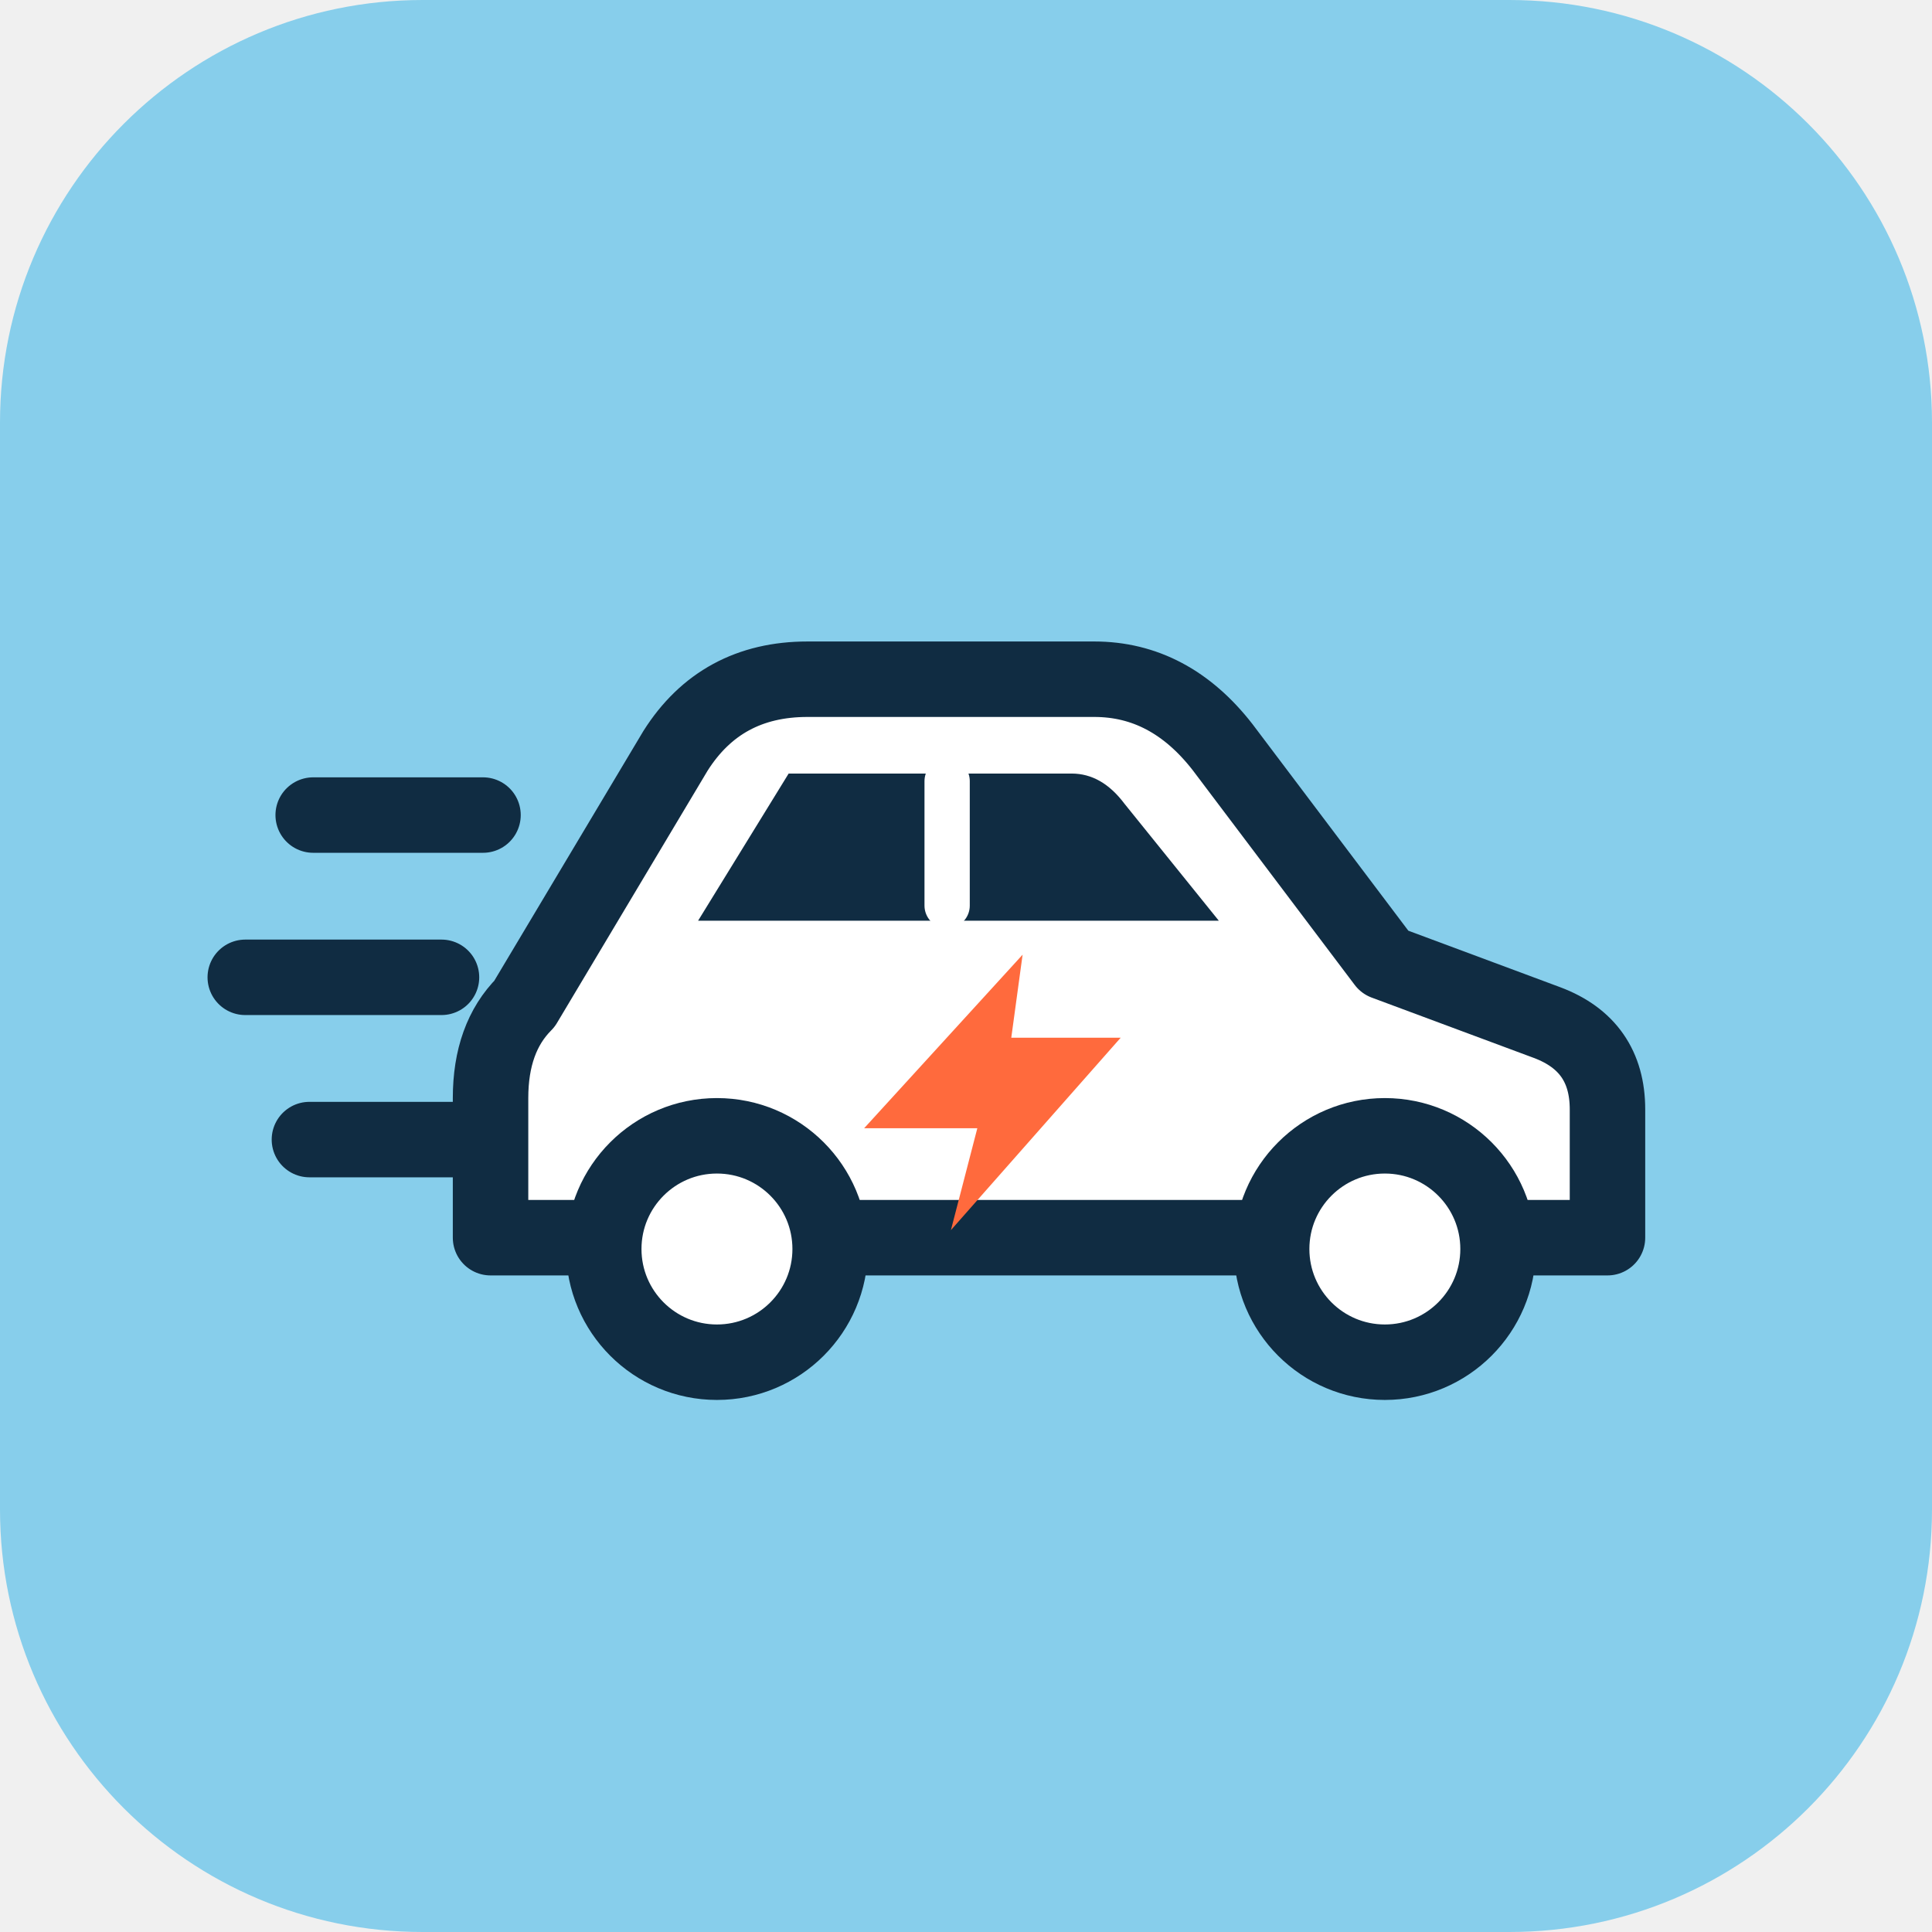
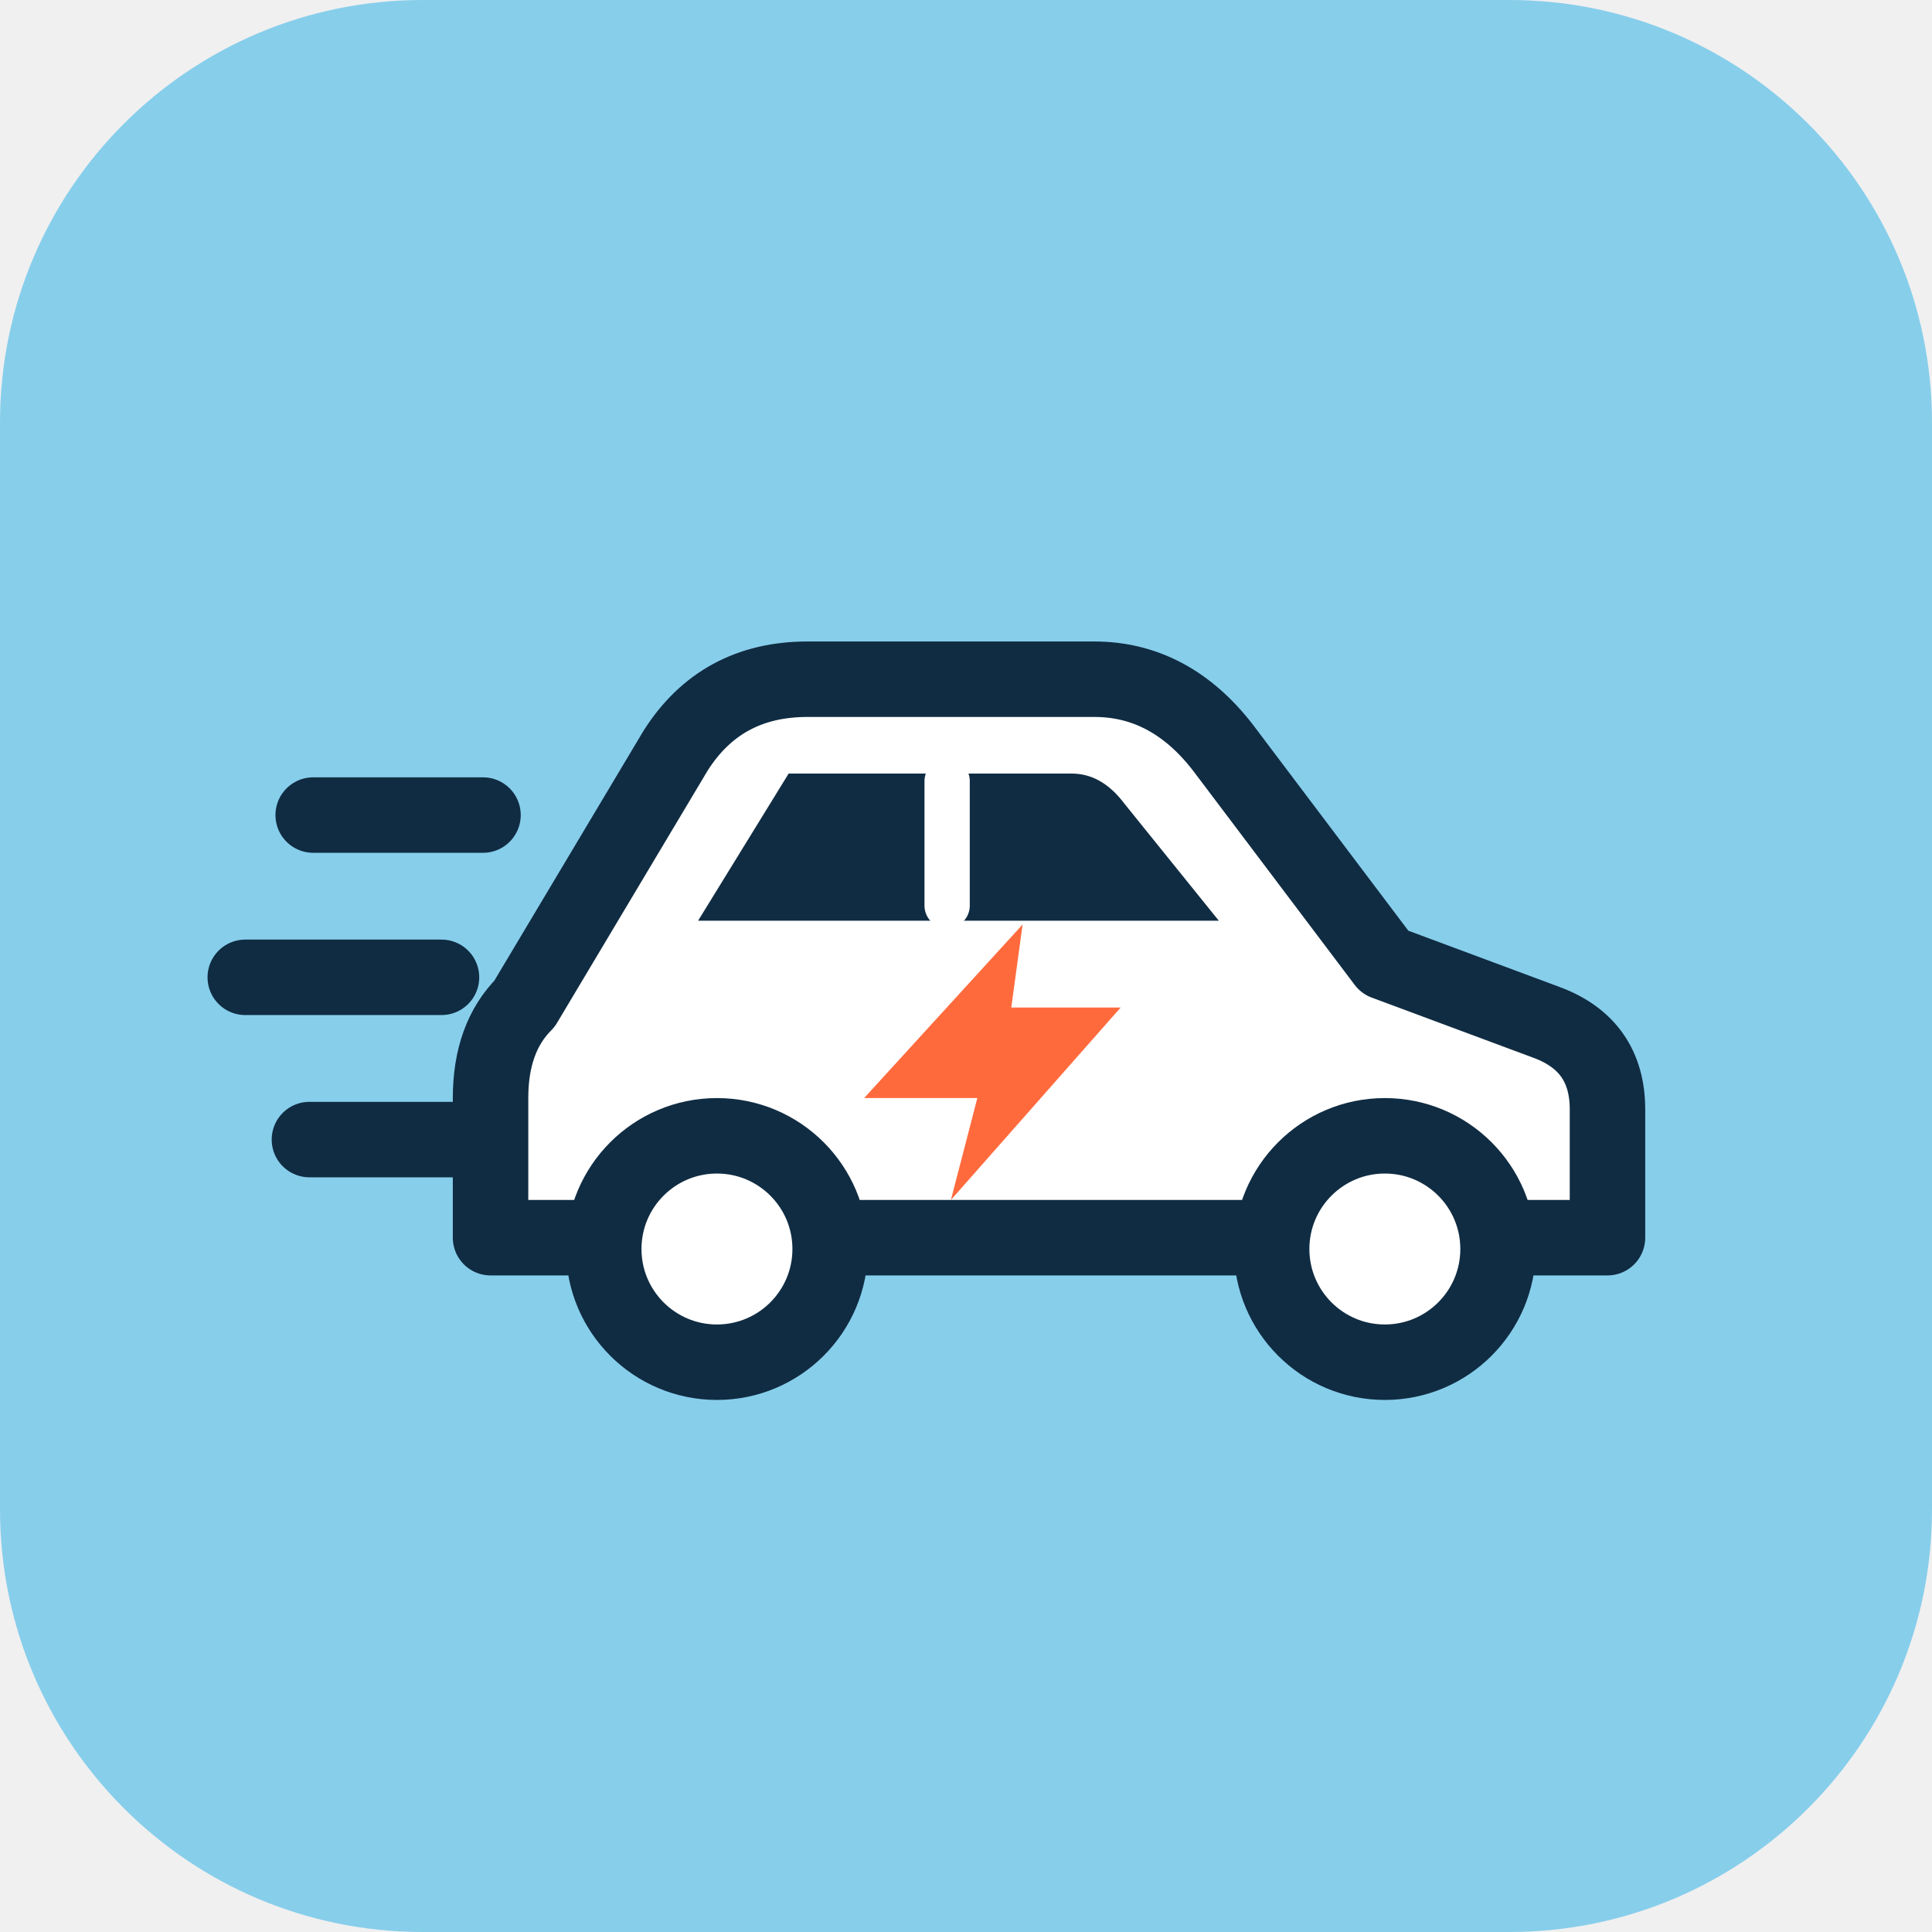
<svg xmlns="http://www.w3.org/2000/svg" width="512" height="512" viewBox="0 0 512 512">
  <rect width="512" height="512" rx="112" fill="#87ceeb" />
  <g fill="none" stroke="#102c42" stroke-width="20" stroke-linecap="round" stroke-linejoin="round">
    <path d="M83 216h45M65 259h52M82 302h40" />
    <path fill="#fff" d="m139 266 40-67q12-19 35-19h76q20 0 34 18l43 57 43 16q16 6 16 23v34H130v-37q0-16 9-25Z" />
    <path fill="#102c42" stroke="none" d="m185 244 24-39h75q8 0 14 8l25 31H185Z" />
    <path stroke="#fff" stroke-width="12" d="M251 207v33" />
    <circle cx="190" cy="331" r="30" fill="#fff" />
    <circle cx="367" cy="331" r="30" fill="#fff" />
  </g>
-   <path d="m271 253-42 46h30l-7 27 45-51h-29l3-22Z" fill="#ff6a3d" />
+   <path d="m271 245-42 46h30l-7 27 45-51h-29l3-22Z" fill="#ff6a3d" />
</svg>
